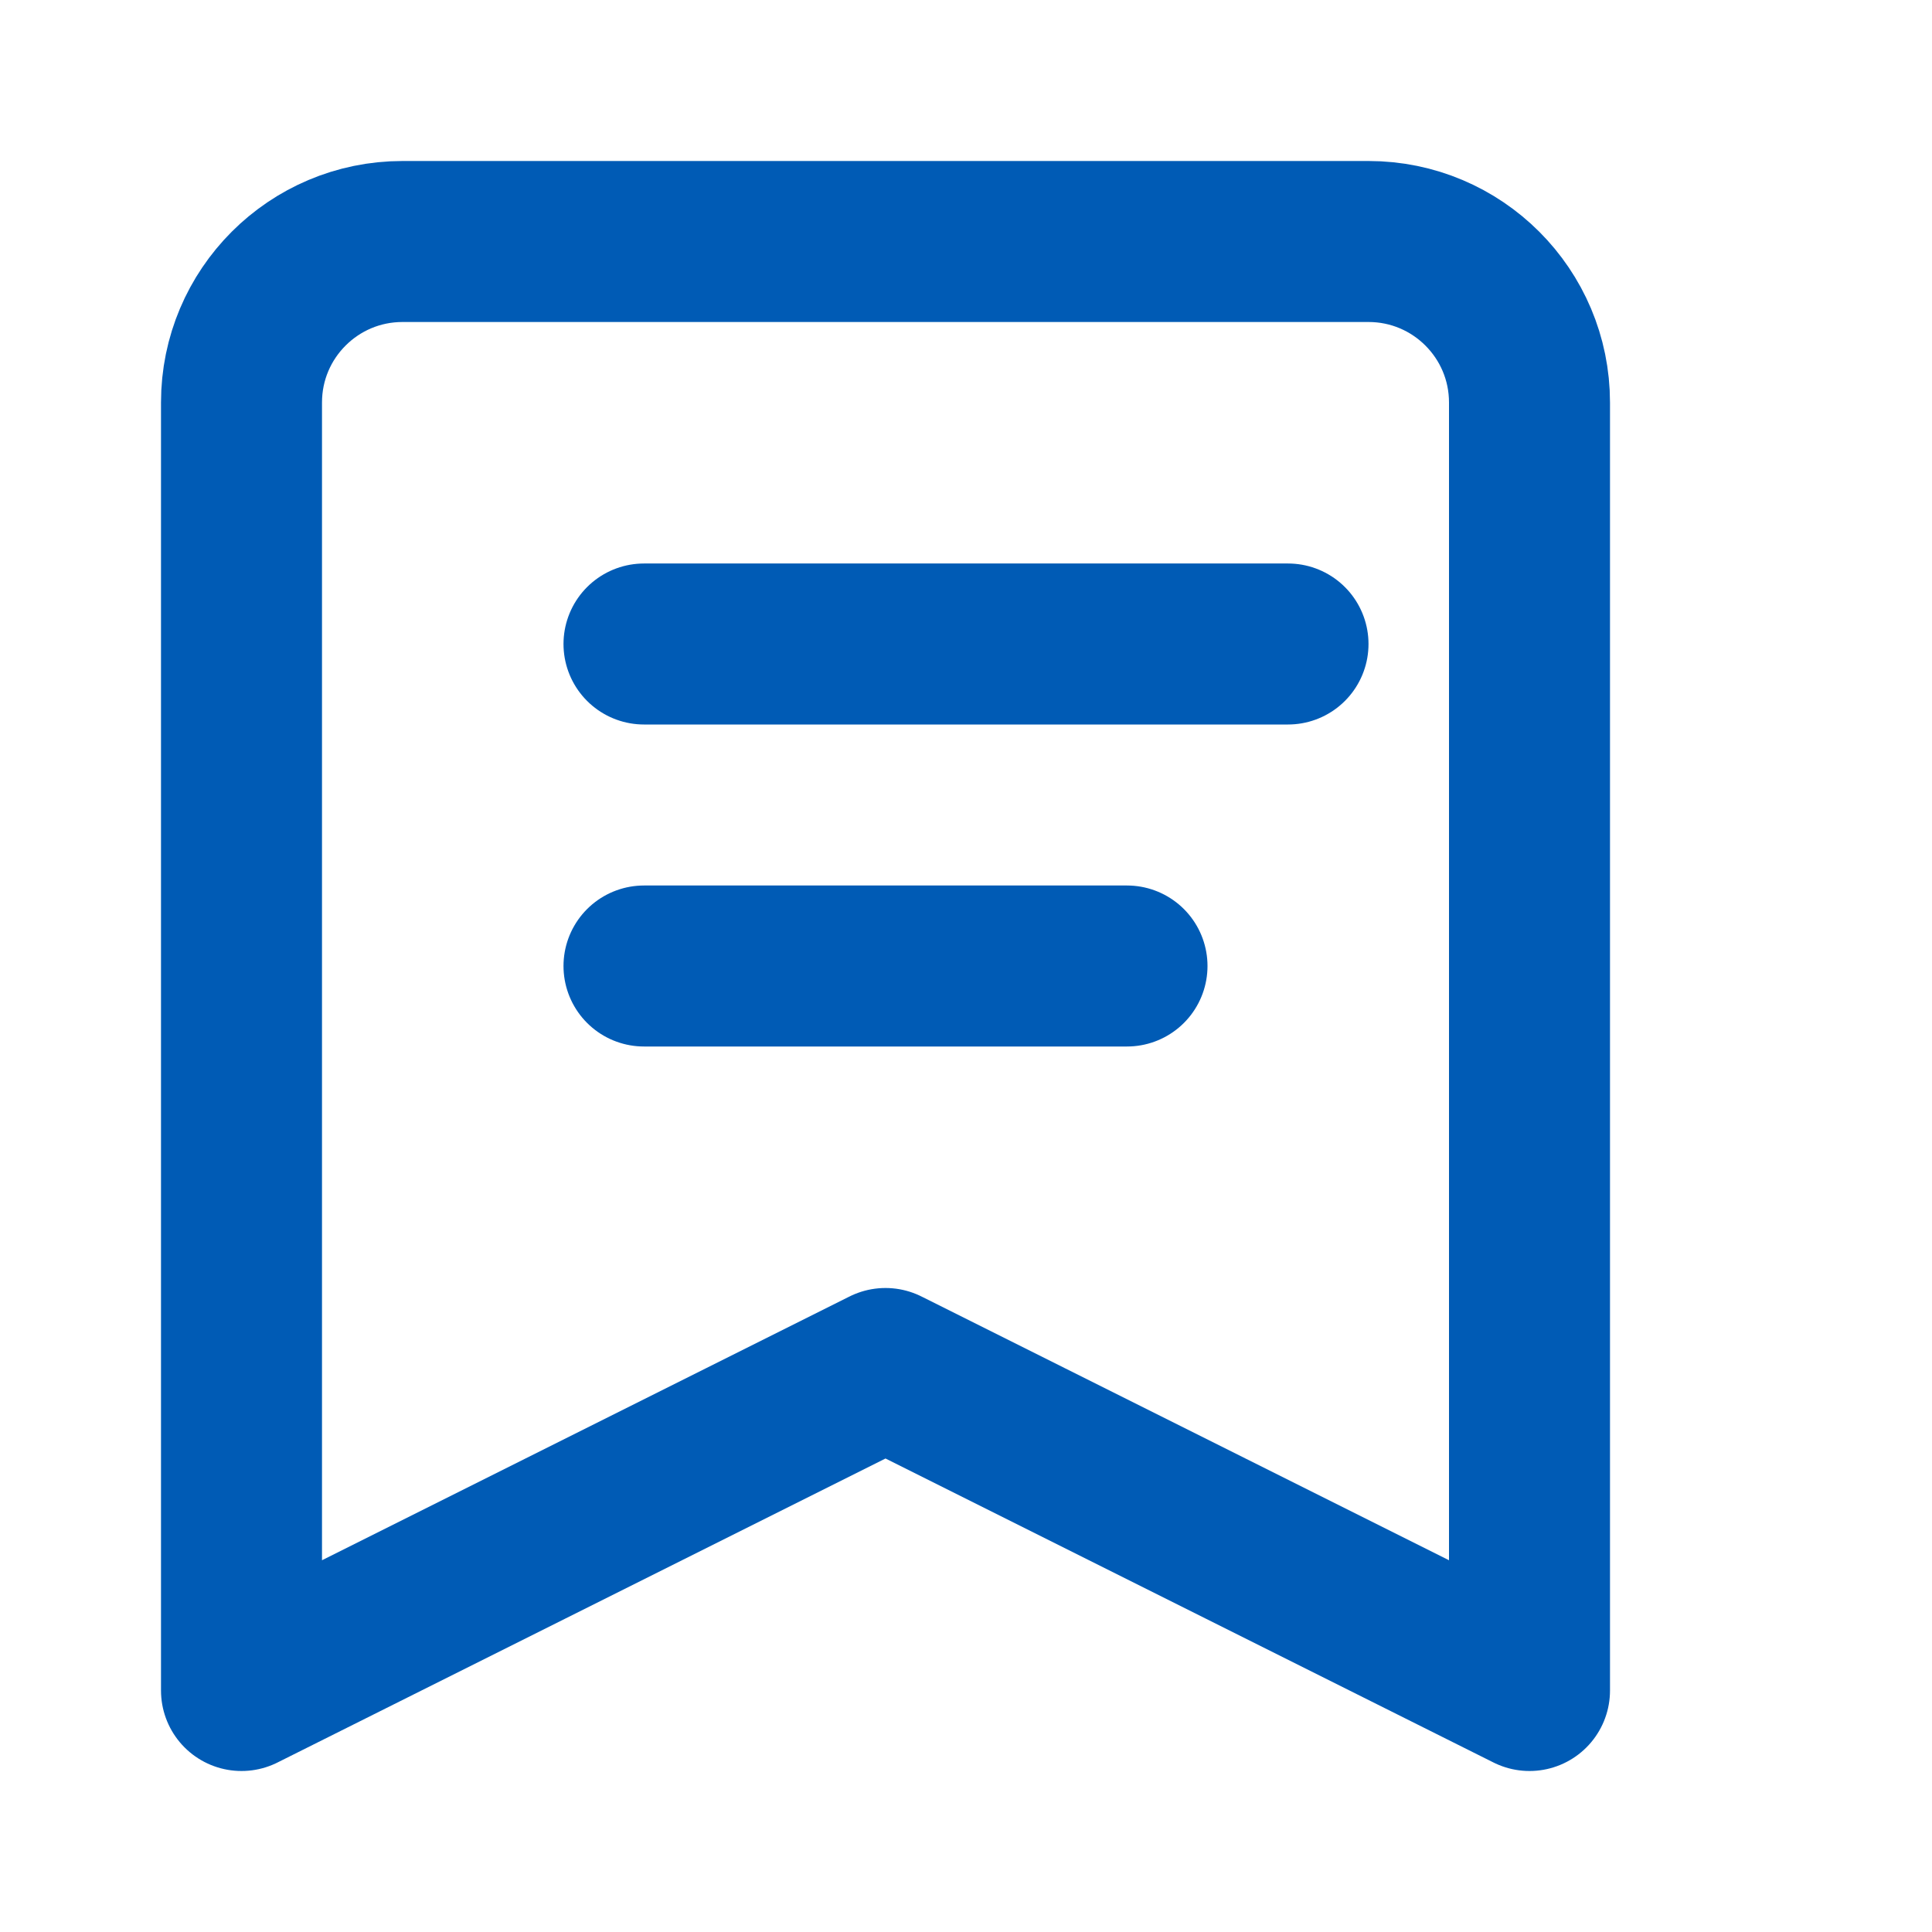
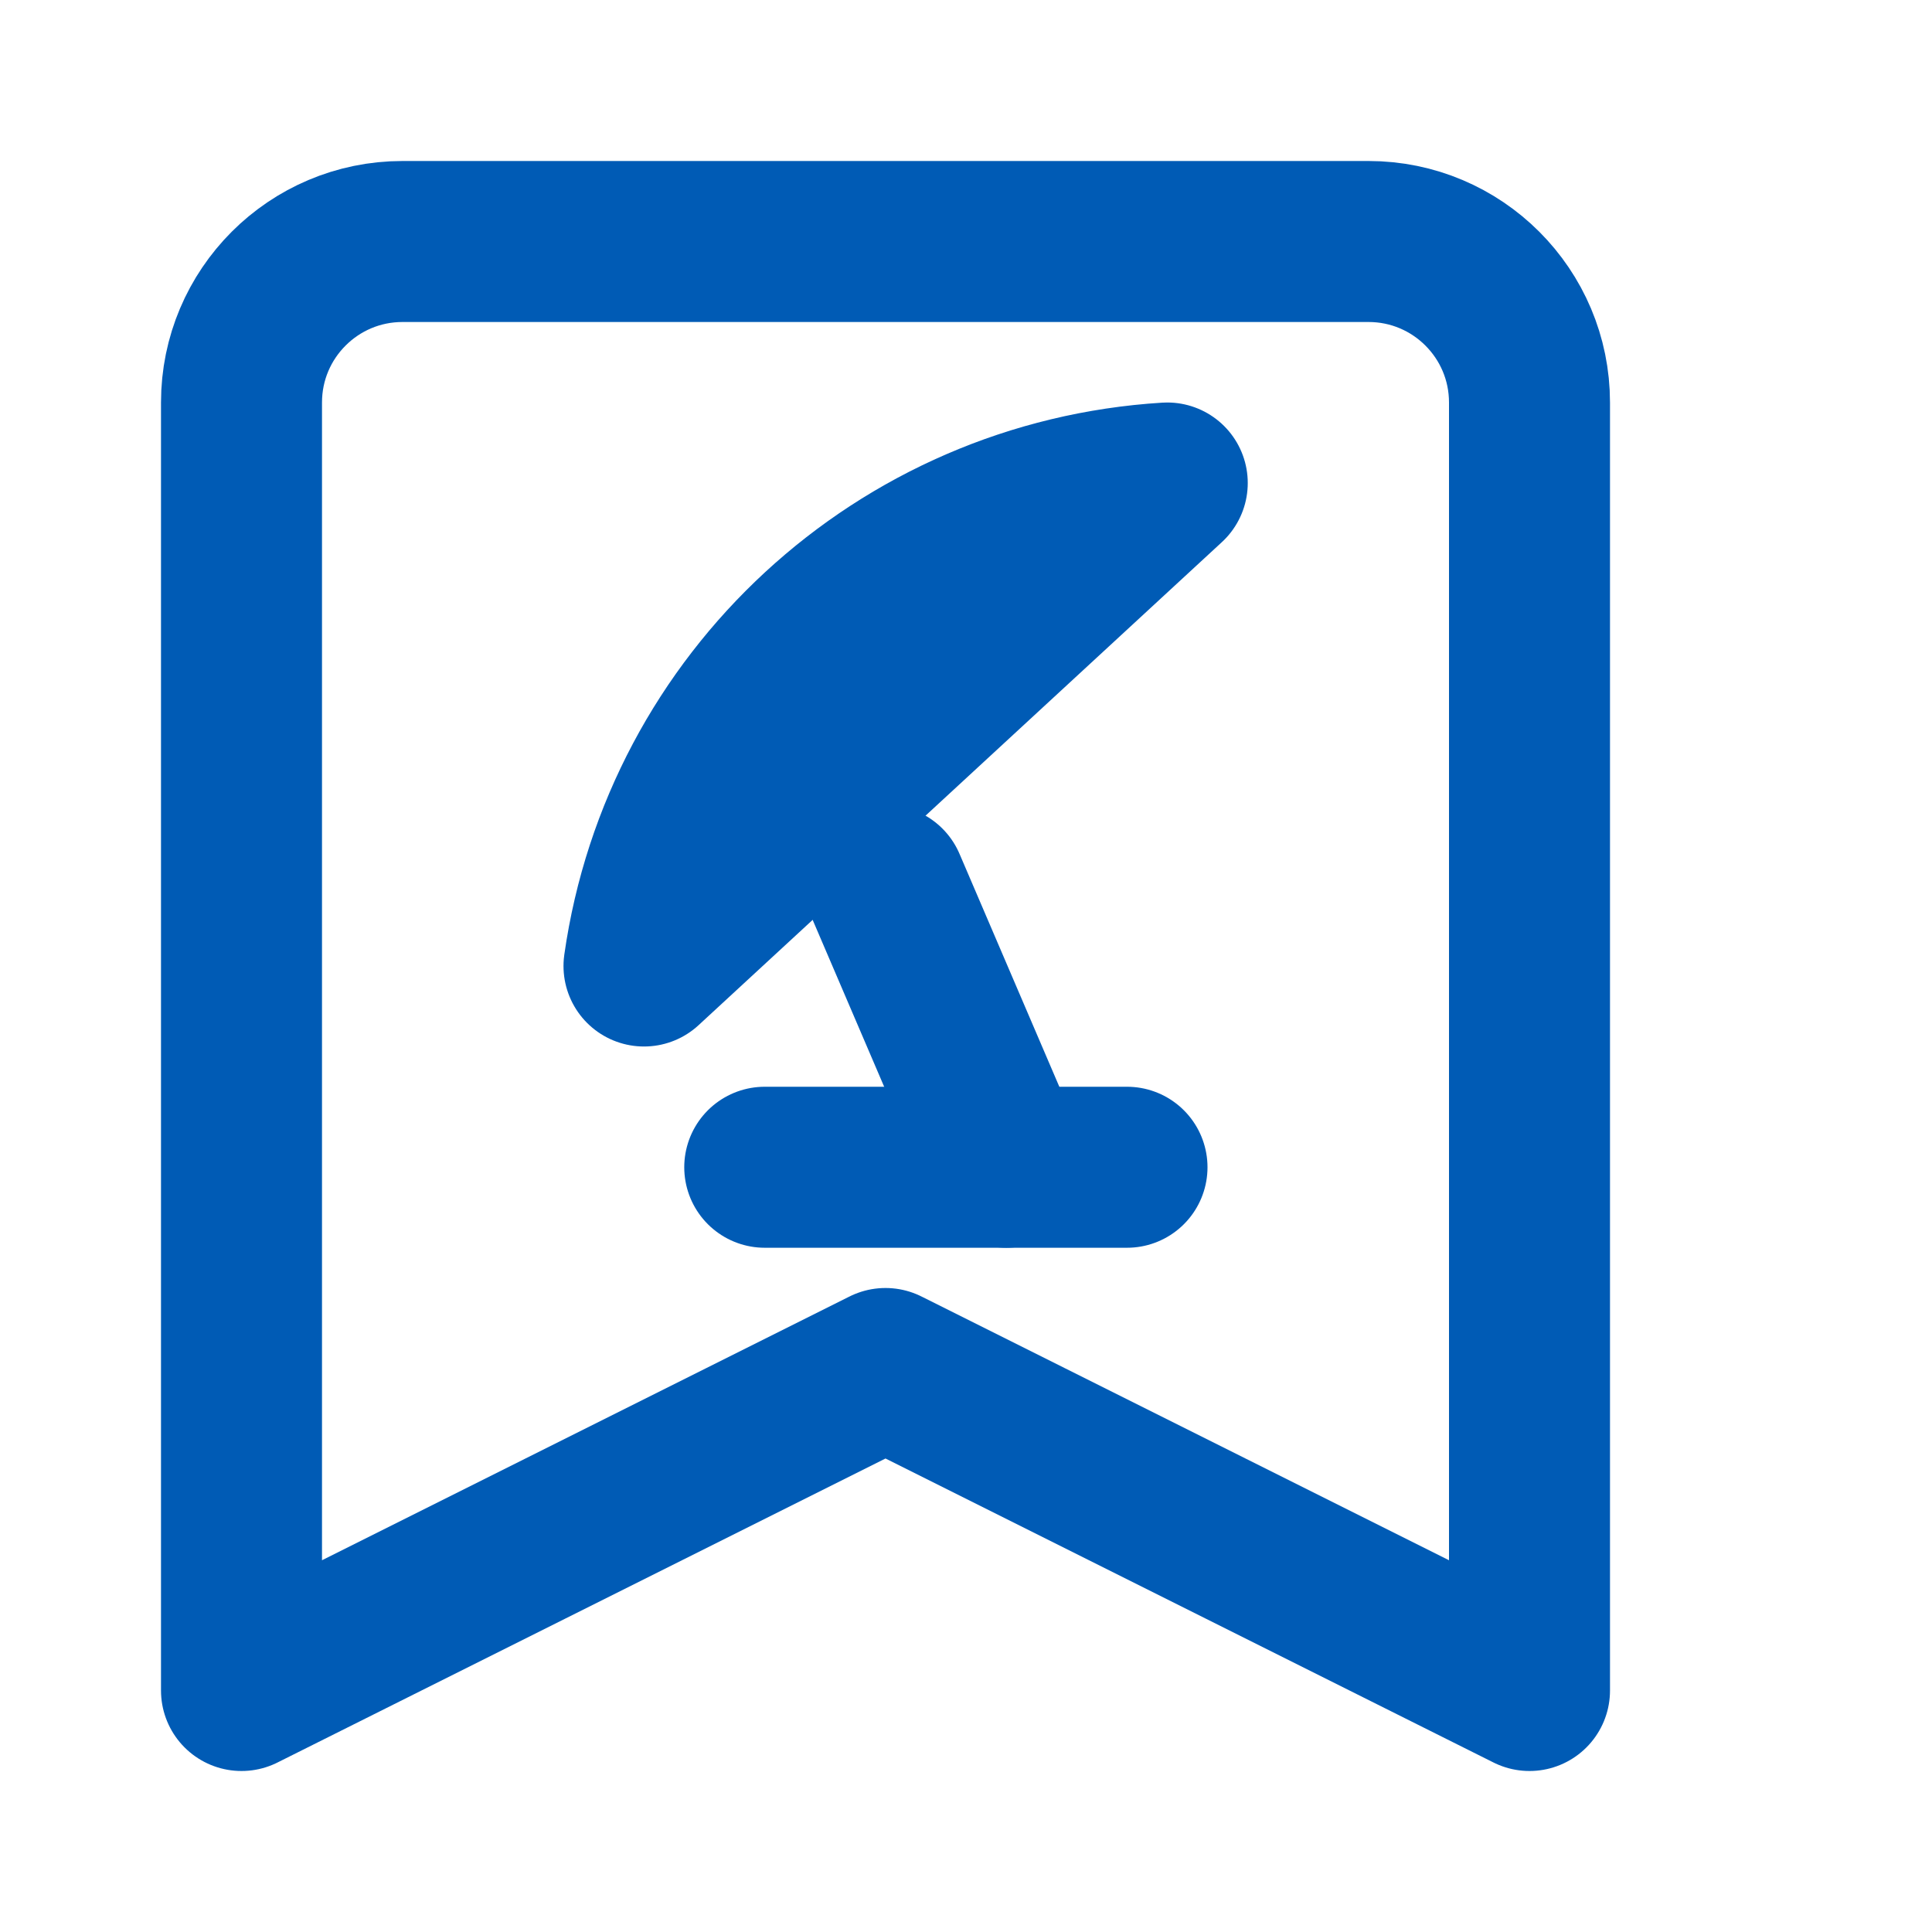
<svg xmlns="http://www.w3.org/2000/svg" width="24" height="24" viewBox="0 0 24 24" fill="none" stroke="#005BB5" stroke-width="2" stroke-linecap="round" stroke-linejoin="round">
  <path d="M5 3h12a2 2 0 0 1 2 2v16l-8-4-8 4V5a2 2 0 0 1 2-2z" />
-   <line x1="8" y1="8" x2="16" y2="8" />
-   <line x1="8" y1="12" x2="14" y2="12" />
+   <path d="M8 12A7 7 0 0 1 14.5 6z" />
+   <line x1="11" y1="11" x2="12.5" y2="14.5" />
+   <line x1="9.5" y1="14.5" x2="14" y2="14.5" />
</svg>
